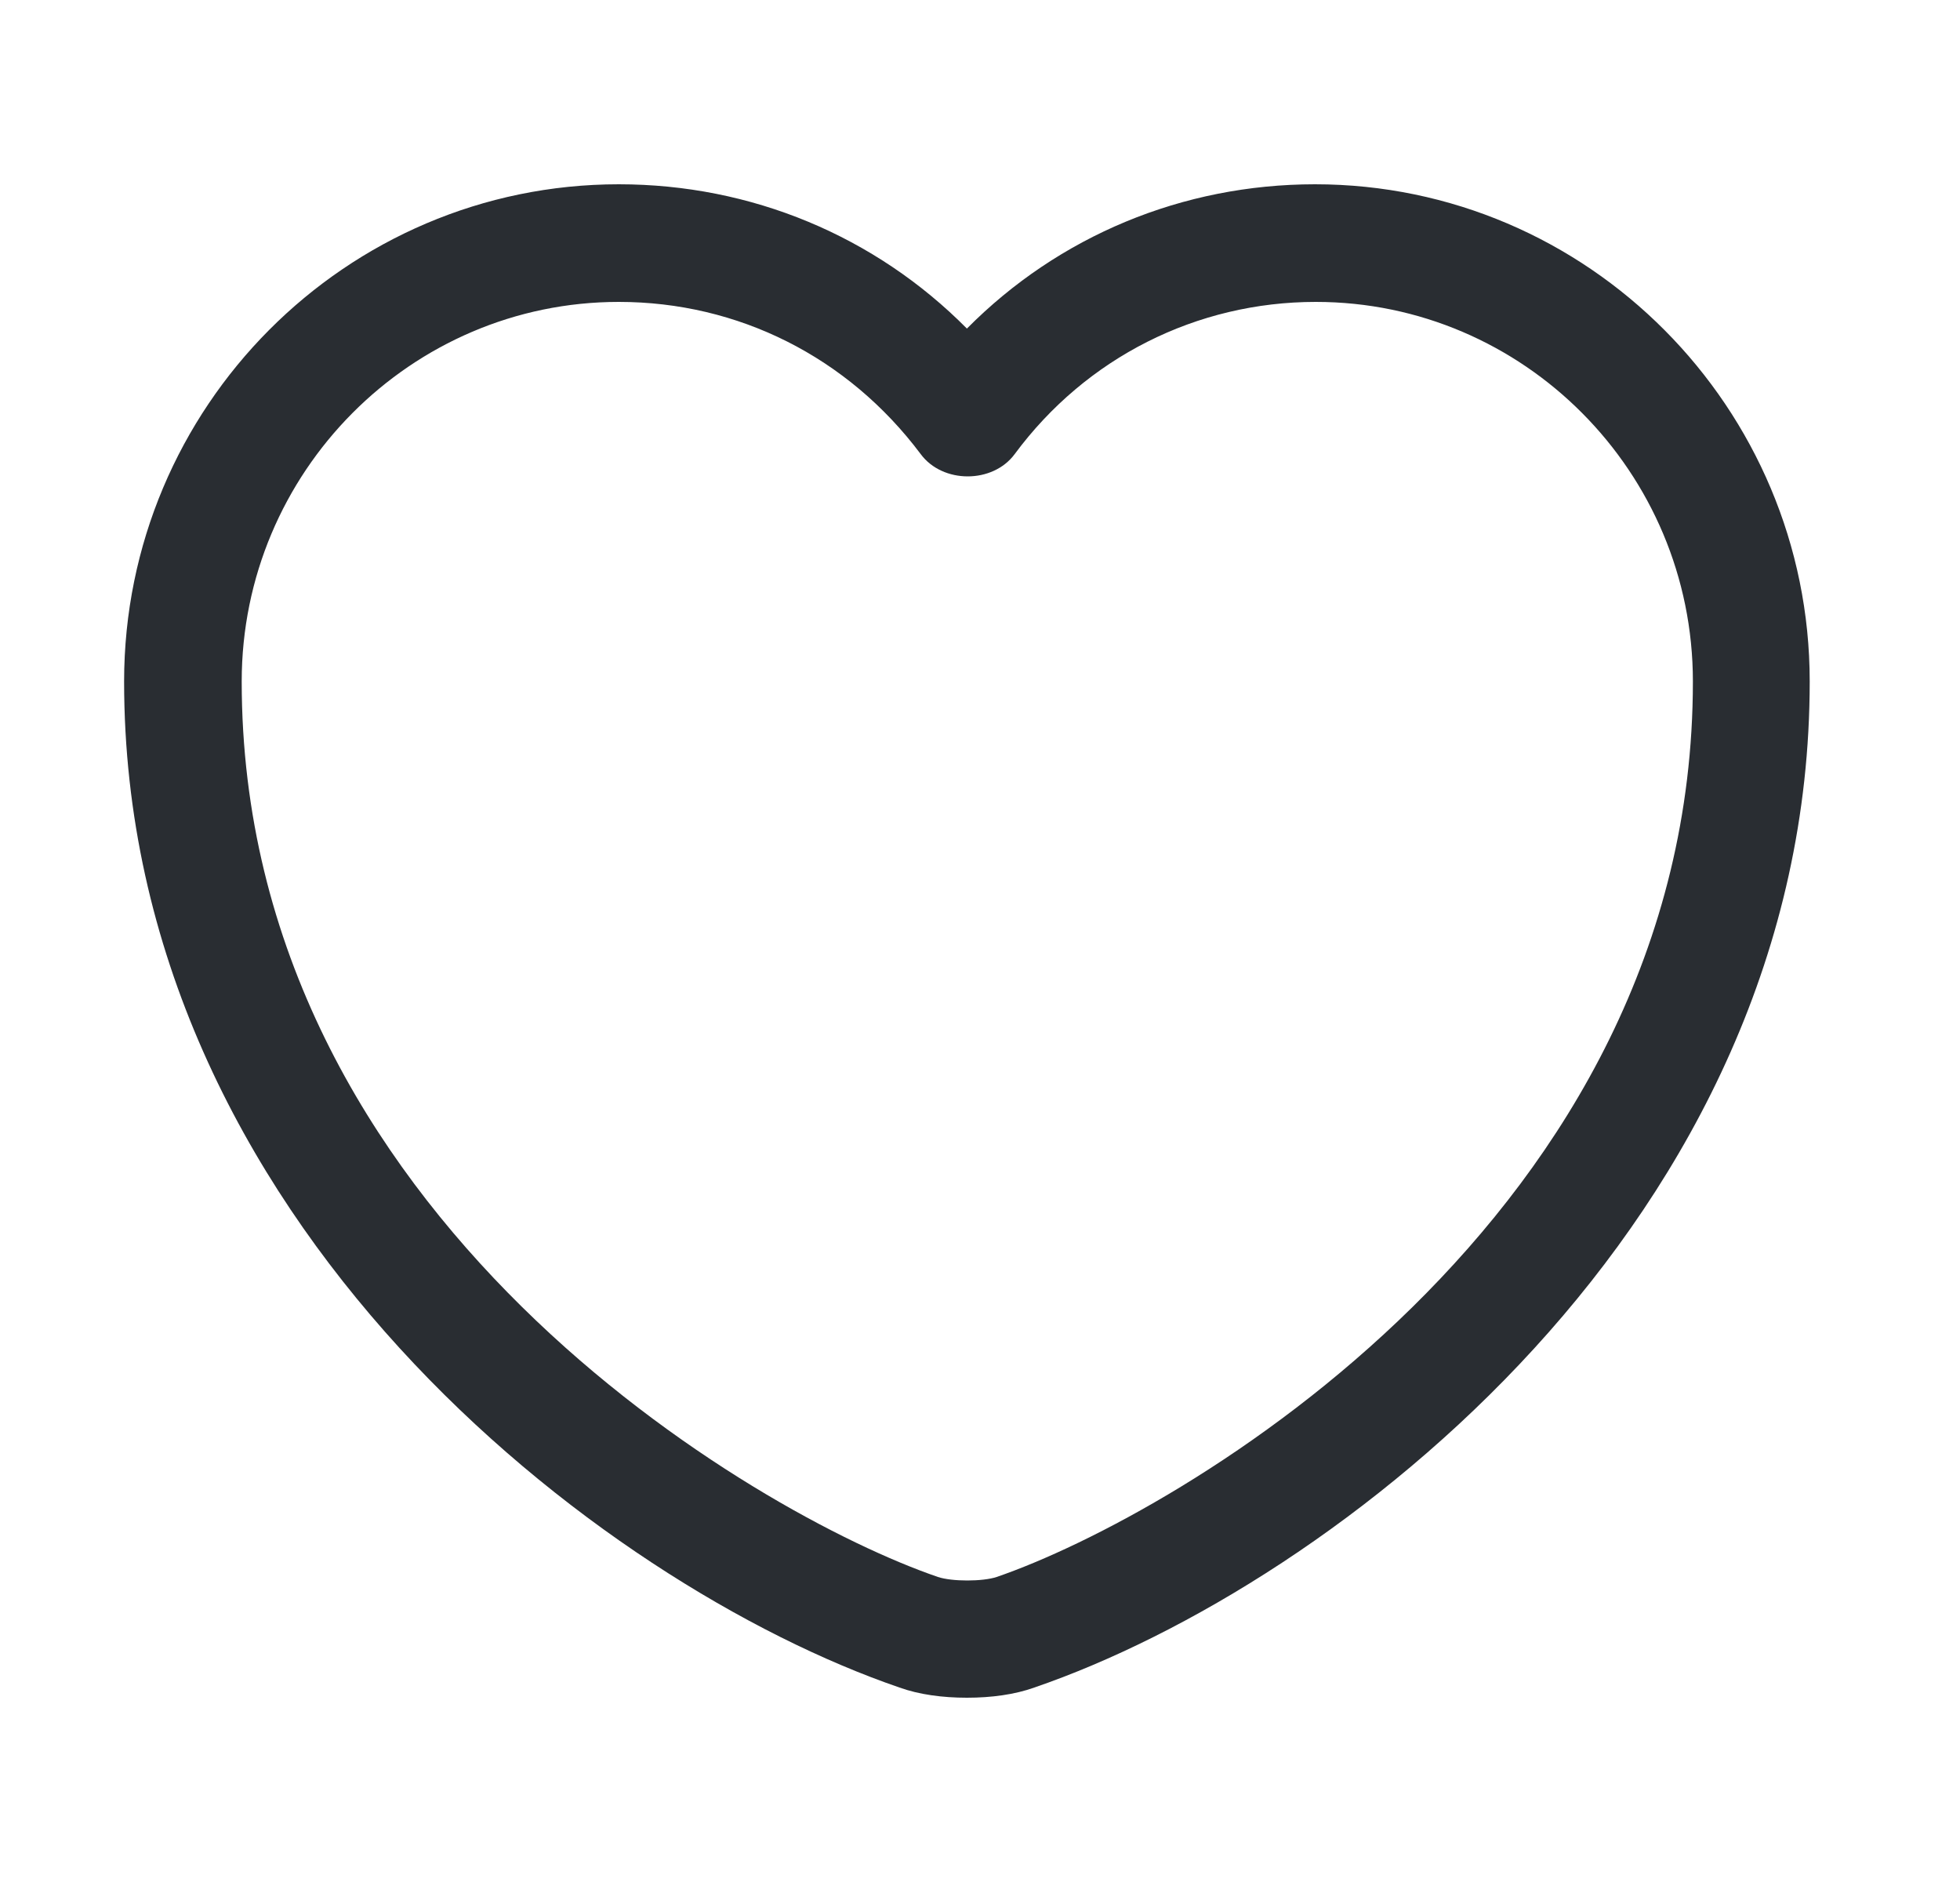
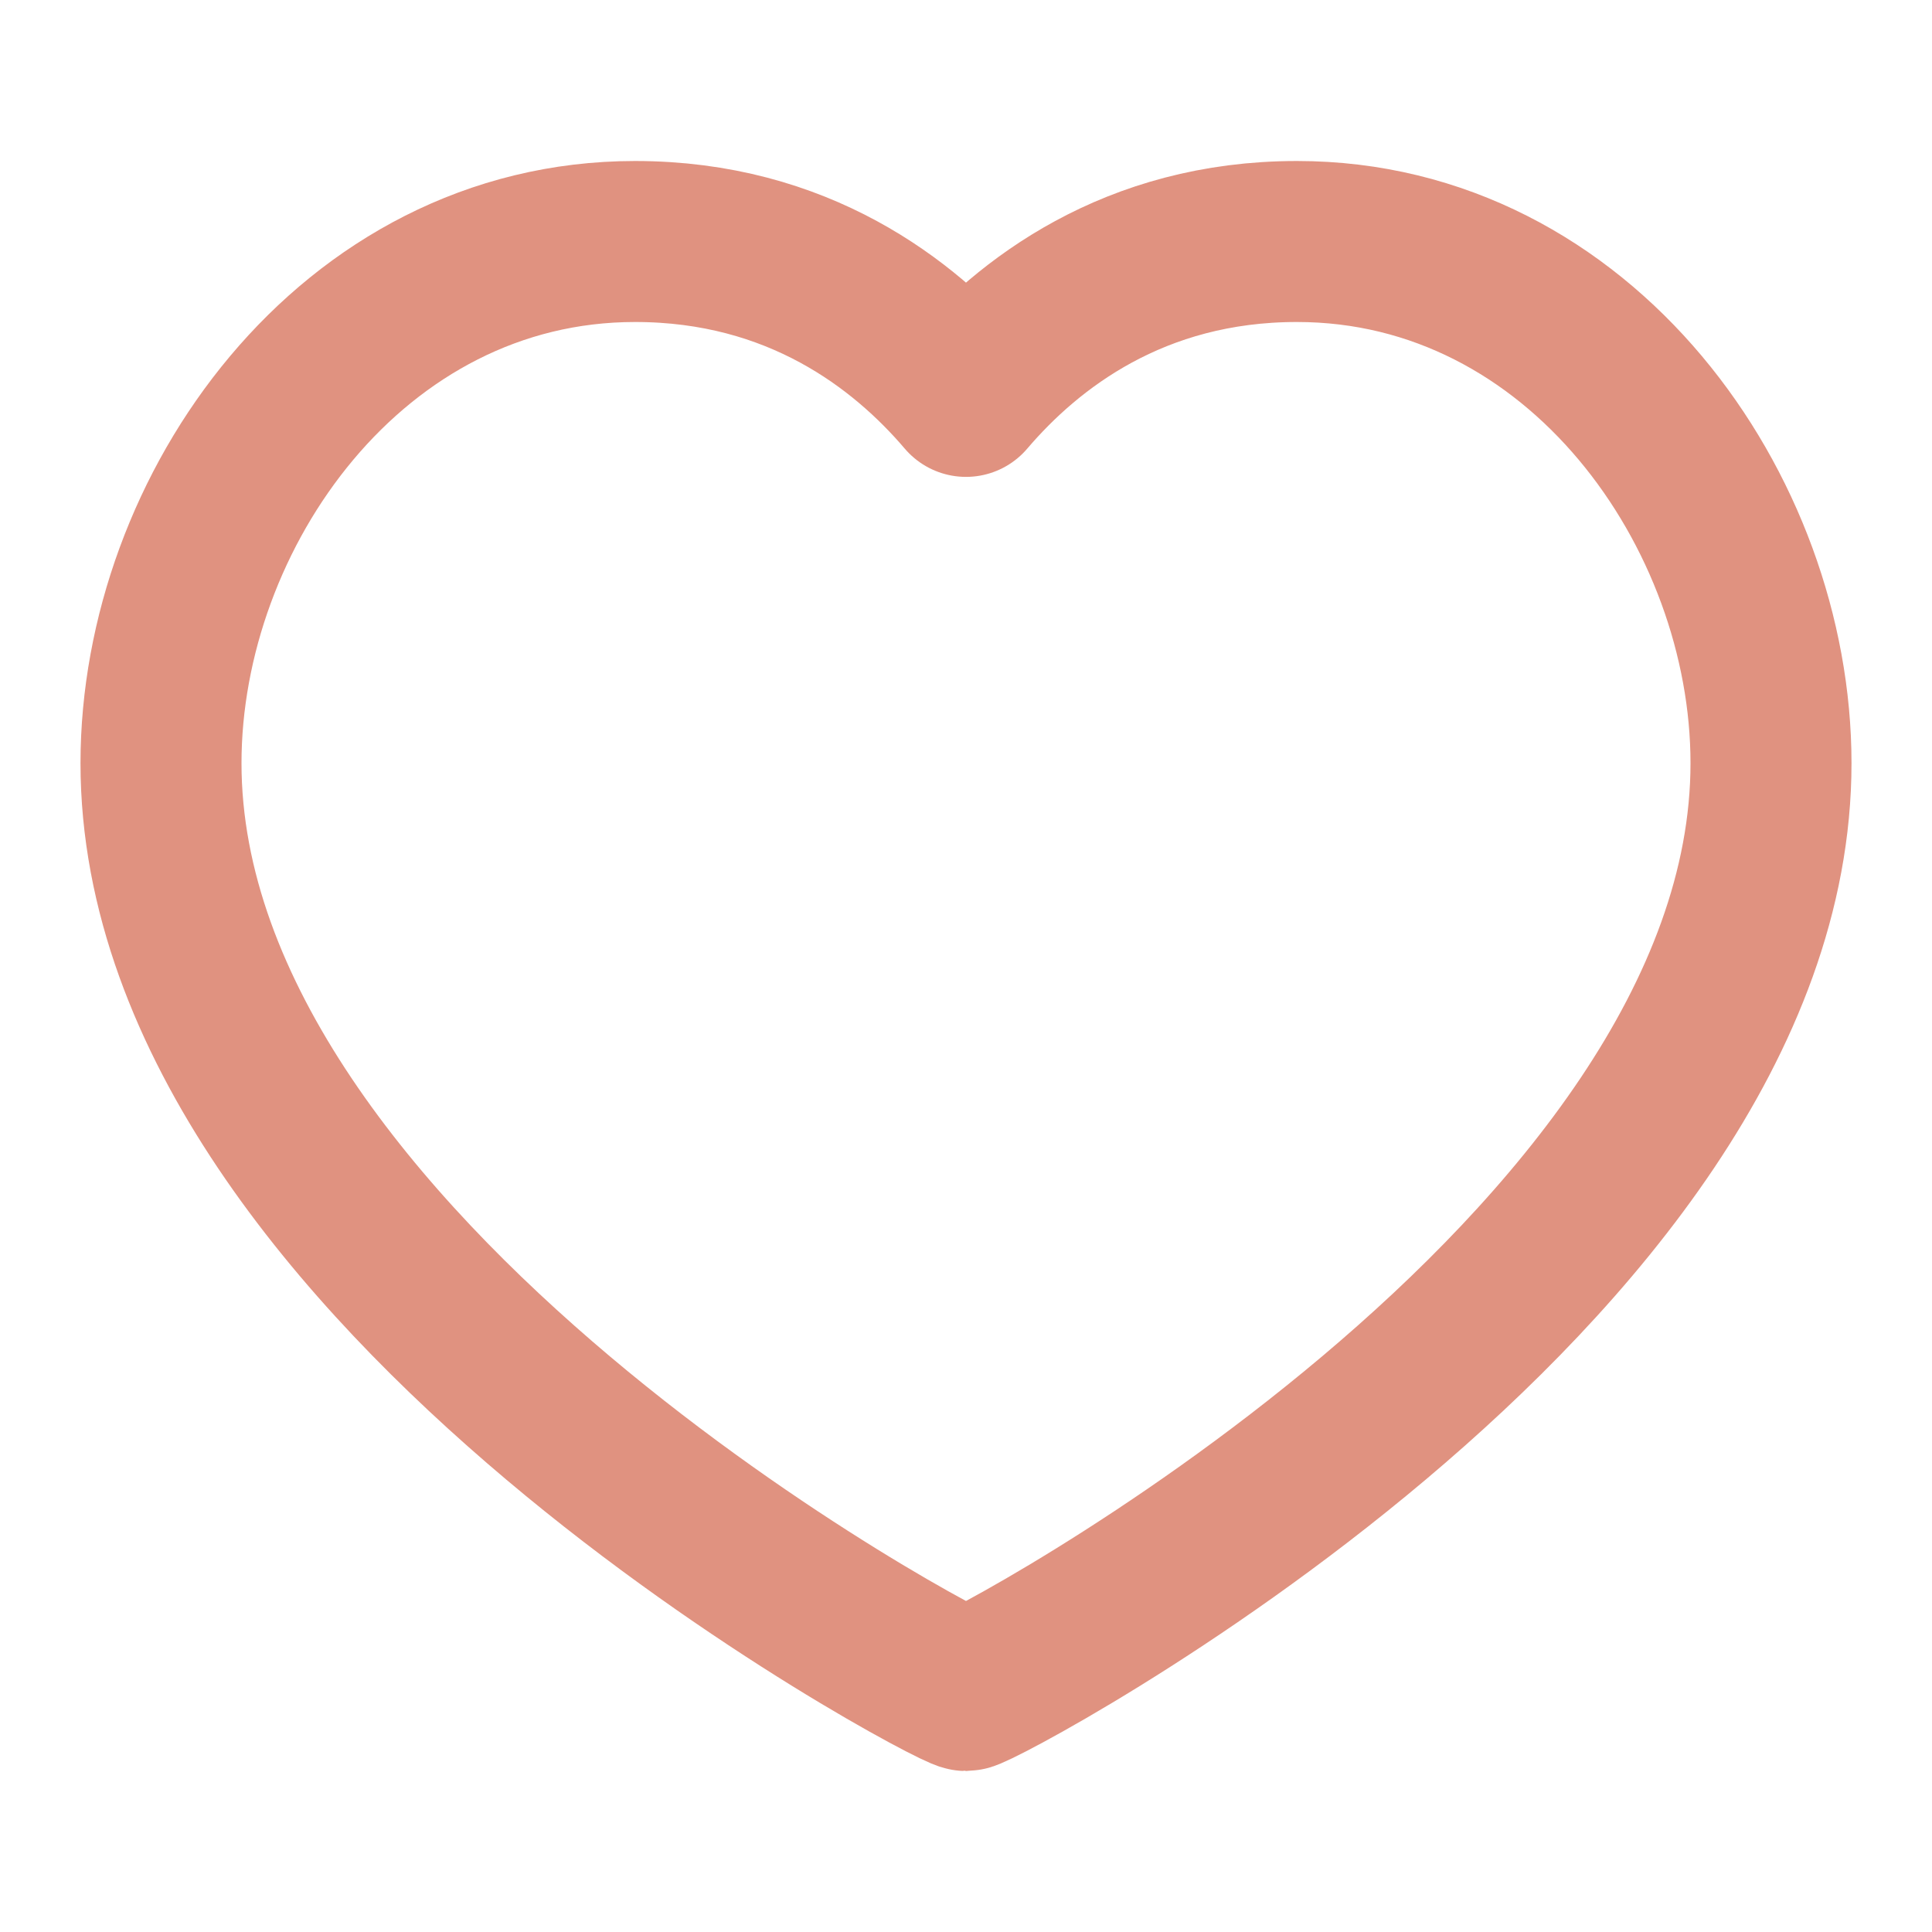
- <svg xmlns="http://www.w3.org/2000/svg" width="25" height="24" viewBox="0 0 25 24" fill="none">
-   <path d="M12.333 21.65C12.023 21.65 11.723 21.61 11.473 21.52C7.653 20.21 1.583 15.56 1.583 8.69C1.583 5.19 4.413 2.35 7.893 2.35C9.583 2.35 11.163 3.01 12.333 4.19C13.503 3.01 15.083 2.35 16.773 2.35C20.253 2.35 23.083 5.2 23.083 8.69C23.083 15.57 17.013 20.21 13.193 21.52C12.943 21.61 12.643 21.65 12.333 21.65ZM7.893 3.85C5.243 3.85 3.083 6.02 3.083 8.69C3.083 15.52 9.653 19.32 11.963 20.11C12.143 20.17 12.533 20.17 12.713 20.11C15.013 19.32 21.593 15.53 21.593 8.69C21.593 6.02 19.433 3.85 16.783 3.85C15.263 3.85 13.853 4.56 12.943 5.79C12.663 6.17 12.023 6.17 11.743 5.79C10.813 4.55 9.413 3.85 7.893 3.85Z" fill="#292D32" />
+ <svg xmlns="http://www.w3.org/2000/svg" width="24" height="24" viewBox="0 0 24 24" fill="none">
+   <path d="M16.111 3C19.633 3 22 6.353 22 9.48C22 15.814 12.178 21 12 21C11.822 21 2 15.814 2 9.48C2 6.353 4.367 3 7.889 3C9.911 3 11.233 4.024 12 4.924C12.767 4.024 14.089 3 16.111 3Z" stroke="#E09280" stroke-width="2" stroke-linecap="round" stroke-linejoin="round" />
</svg>
